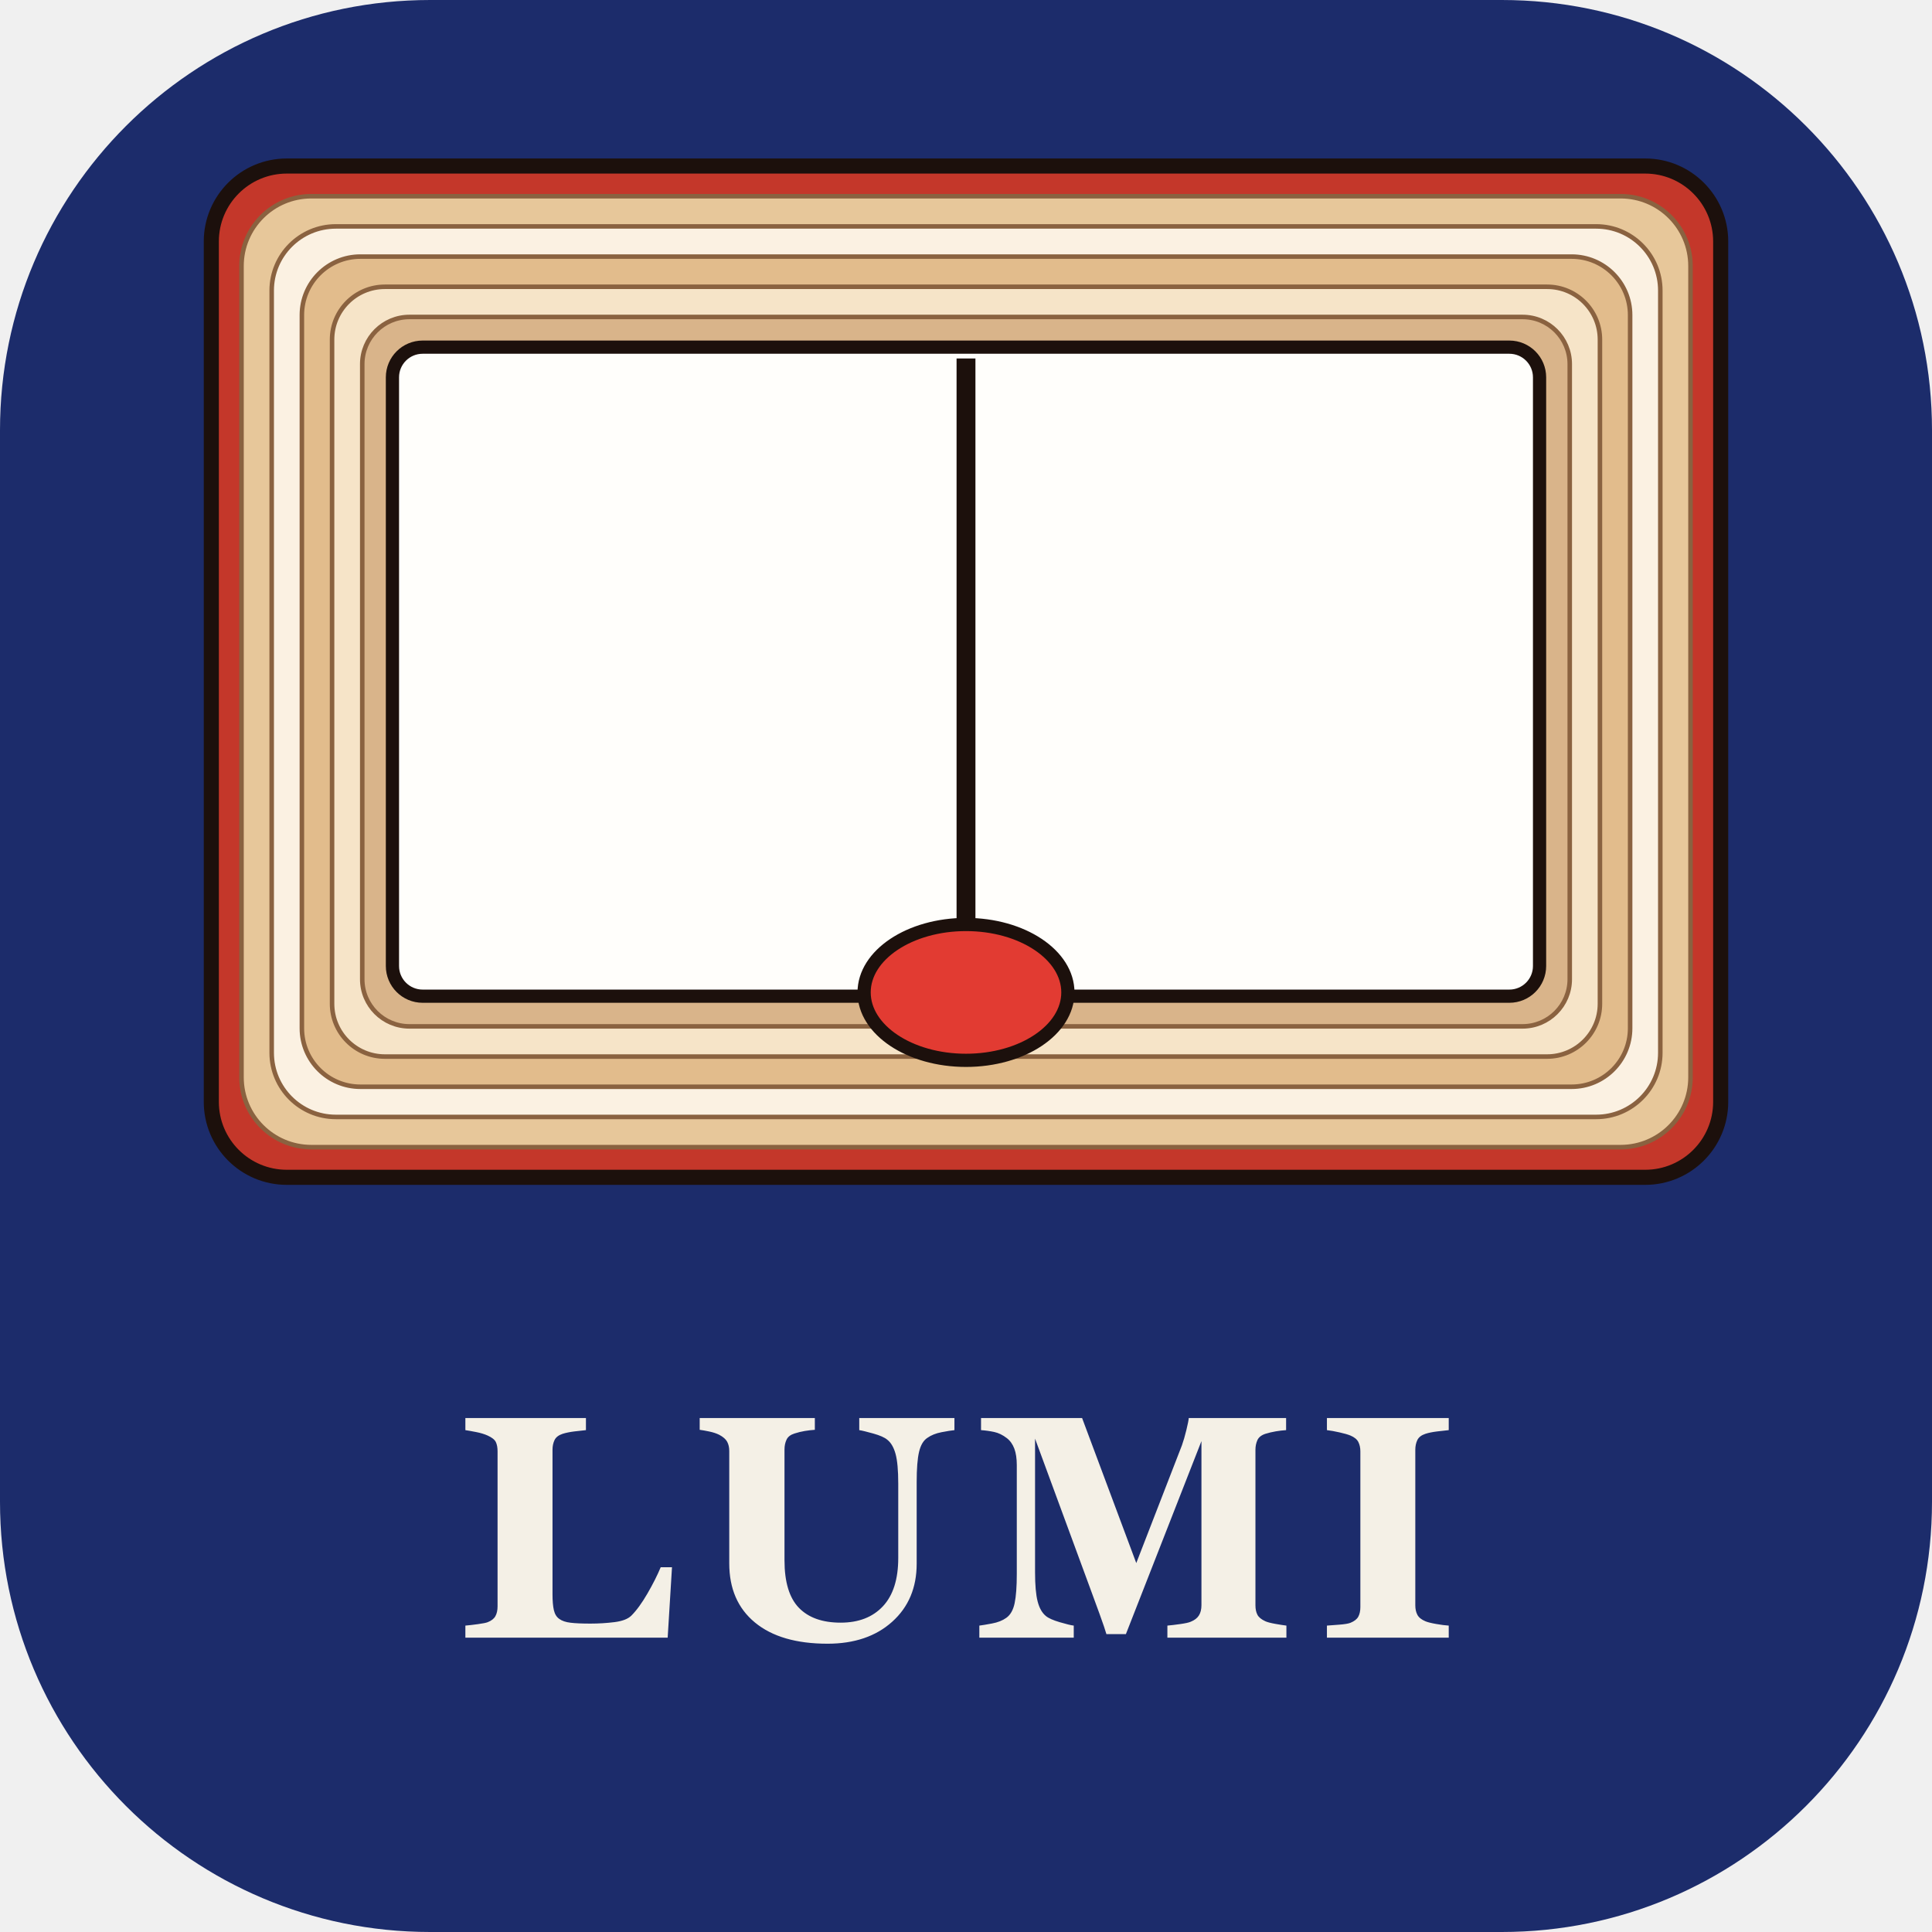
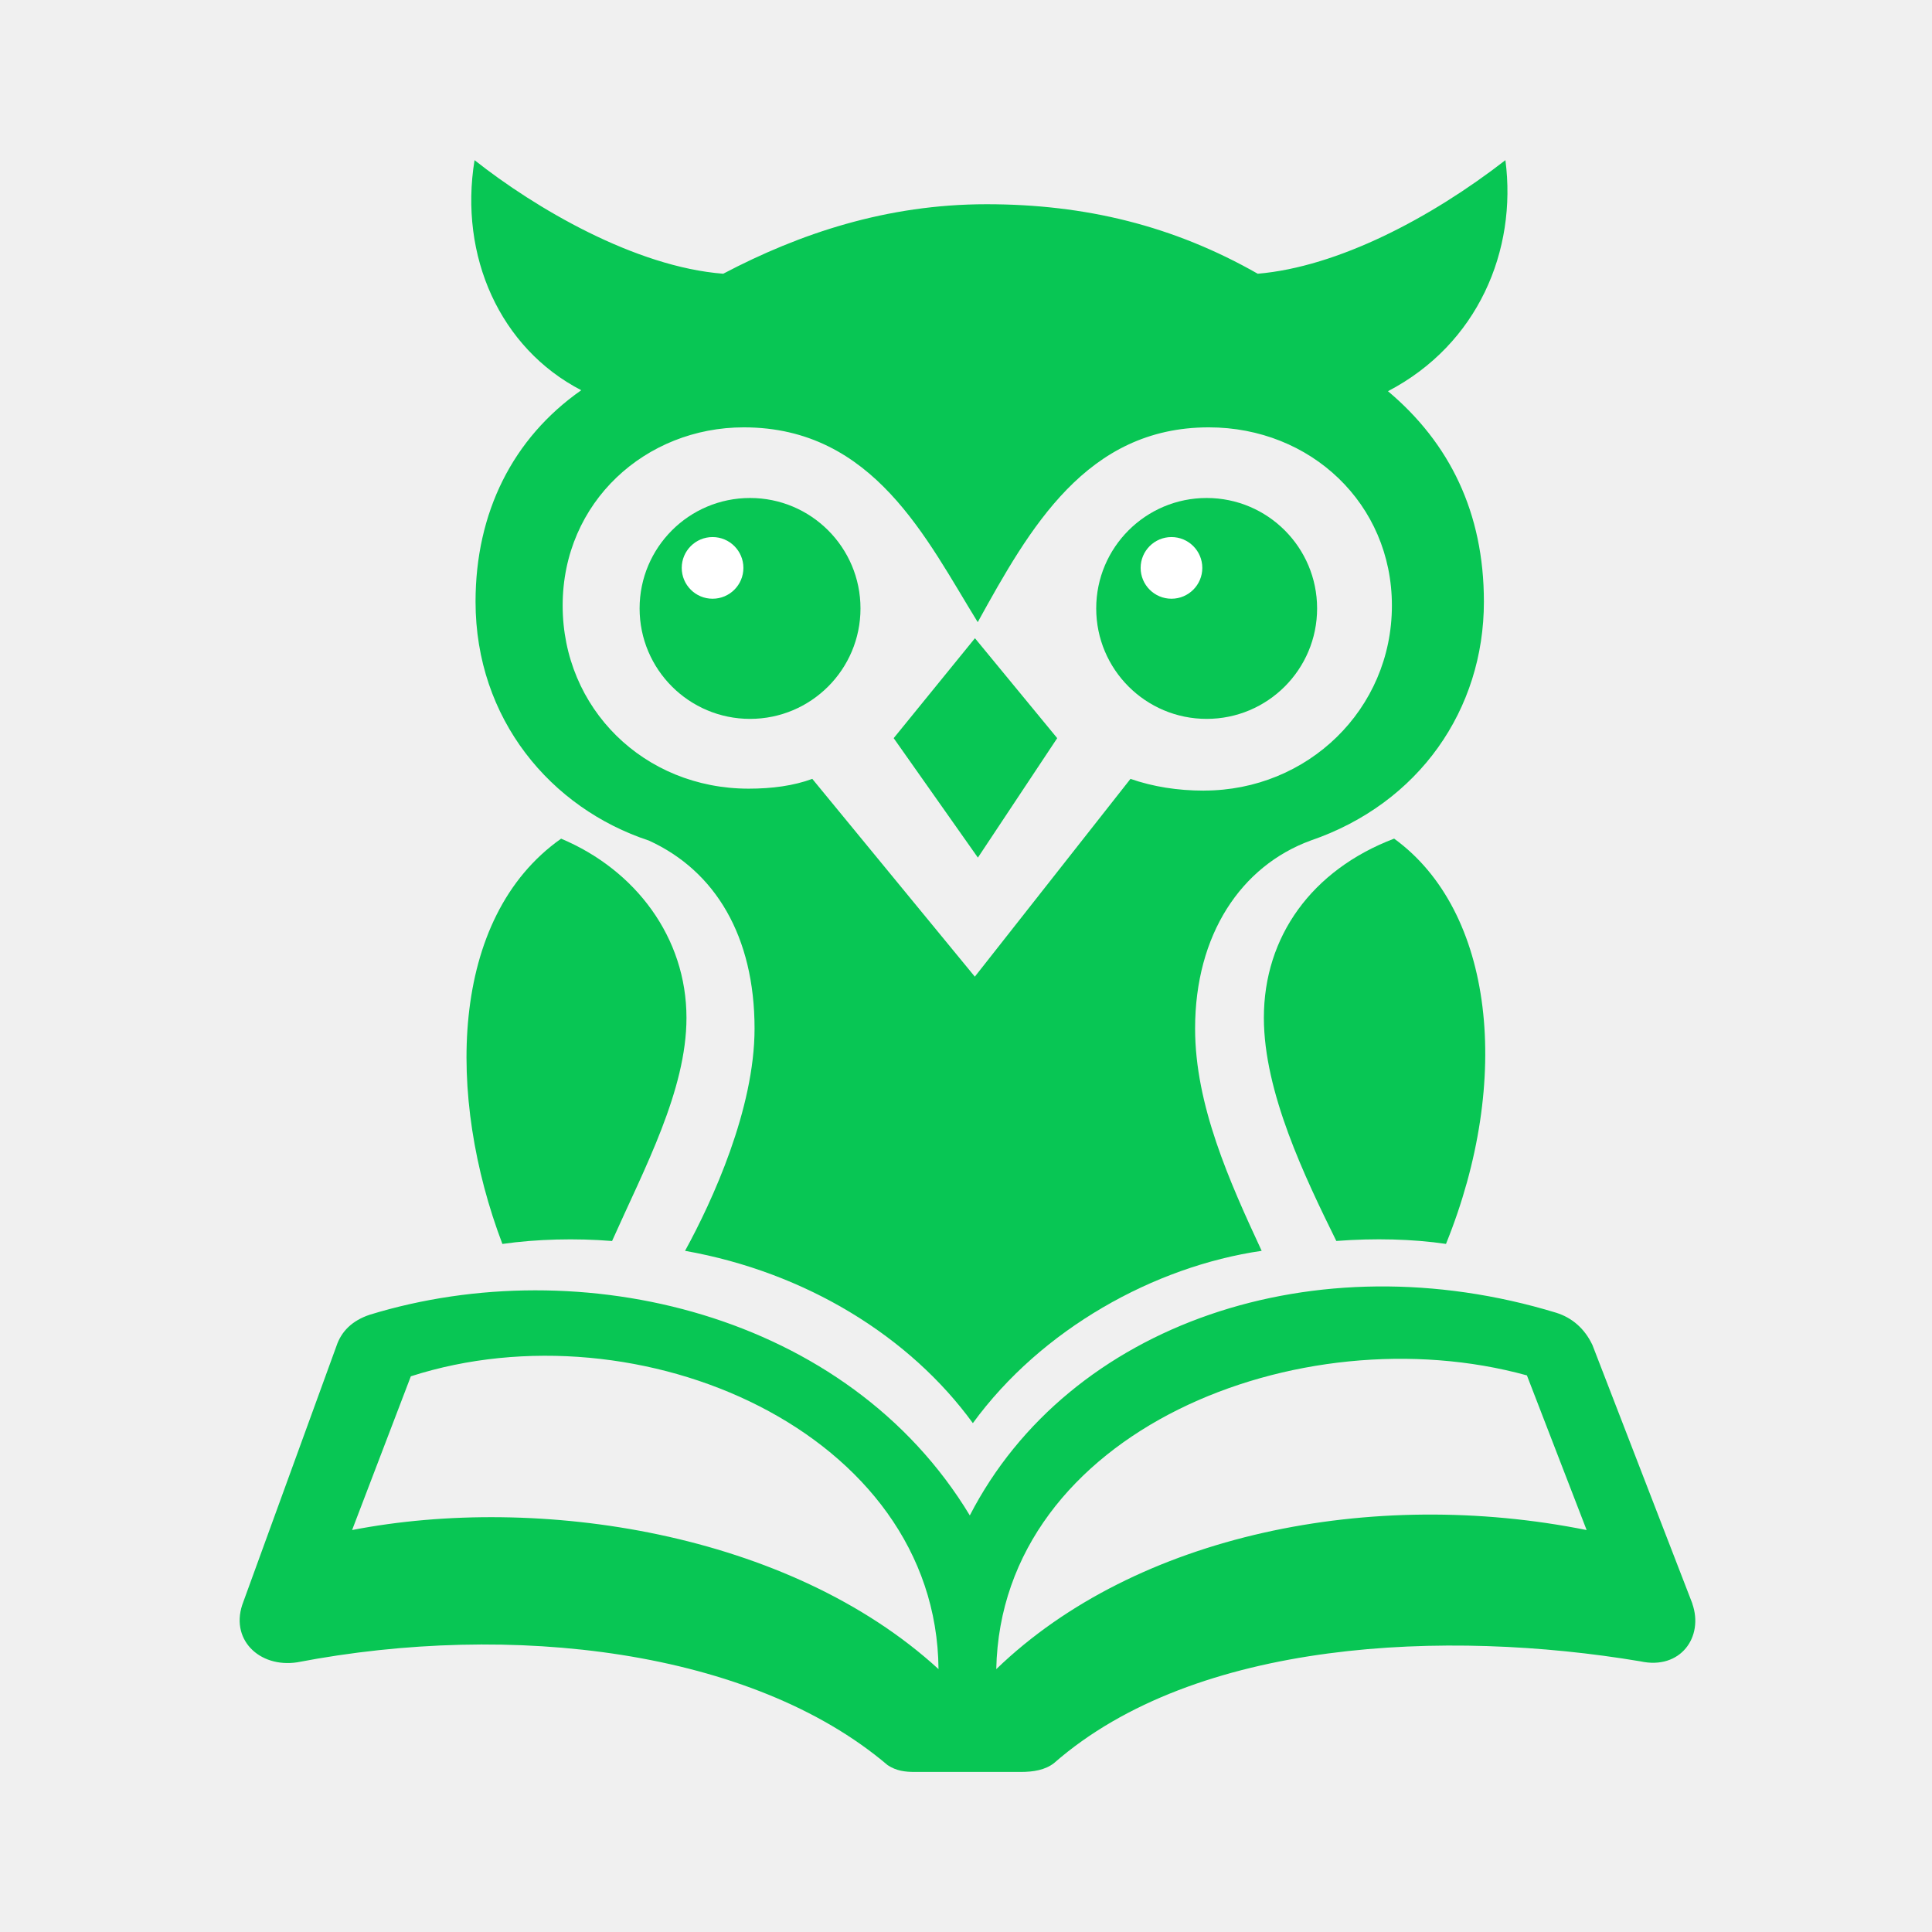
- <svg xmlns="http://www.w3.org/2000/svg" viewBox="0 0 1024 1024" width="1024" height="1024">
-   <rect width="1024" height="1024" rx="228" fill="#1C2C6B" />
-   <rect x="112" y="88" width="800" height="536" rx="40" fill="#C4372A" stroke="#1C100C" stroke-width="8" />
-   <rect x="128" y="104" width="768" height="504" rx="37" fill="#E7C79A" stroke="#8A6240" stroke-width="2.4" />
-   <rect x="144" y="120" width="736" height="472" rx="34" fill="#FBF1E2" stroke="#8A6240" stroke-width="2.4" />
-   <rect x="160" y="136" width="704" height="440" rx="31" fill="#E2BC8C" stroke="#8A6240" stroke-width="2.4" />
-   <rect x="176" y="152" width="672" height="408" rx="28" fill="#F6E4C8" stroke="#8A6240" stroke-width="2.4" />
-   <rect x="192" y="168" width="640" height="376" rx="25" fill="#D9B48A" stroke="#8A6240" stroke-width="2.4" />
-   <rect x="208" y="184" width="608" height="344" rx="16" fill="#FFFEFB" stroke="#1C100C" stroke-width="7" />
-   <rect x="507.0" y="190" width="10" height="338" fill="#1C100C" />
-   <ellipse cx="512" cy="526" rx="54" ry="36" fill="#E23B32" stroke="#1C100C" stroke-width="7" />
-   <g fill="#F4F0E6" transform="translate(241.00 868) scale(1 -1)">
-     <path d="M115.17 37.32 L112.88 0.00 L5.66 0.00 L5.66 6.40 Q8.53 6.64 12.39 7.18 Q16.24 7.71 17.47 8.20 Q20.43 9.35 21.57 11.40 Q22.72 13.45 22.72 16.65 L22.72 98.77 Q22.72 101.72 21.82 103.65 Q20.92 105.57 17.47 107.13 Q14.93 108.28 11.36 108.98 Q7.79 109.68 5.66 110.00 L5.66 116.40 L69.56 116.40 L69.56 110.00 Q66.94 109.76 63.37 109.31 Q59.80 108.86 57.18 108.04 Q53.98 106.97 52.91 104.71 Q51.84 102.46 51.84 99.59 L51.84 23.05 Q51.84 17.64 52.58 14.52 Q53.32 11.40 55.45 9.93 Q57.59 8.37 61.40 7.92 Q65.21 7.46 71.94 7.46 Q78.50 7.46 84.70 8.24 Q90.89 9.02 93.60 11.65 Q97.78 15.83 102.17 23.42 Q106.56 31.01 109.18 37.32 Z M264.87 110.00 Q262.49 109.76 258.02 108.90 Q253.55 108.04 250.52 105.90 Q247.40 103.85 246.13 98.52 Q244.86 93.19 244.86 82.52 L244.86 39.21 Q244.86 20.10 231.89 8.45 Q218.93 -3.20 197.61 -3.20 Q172.75 -3.20 159.13 8.04 Q145.52 19.28 145.52 39.38 L145.52 98.93 Q145.52 101.80 144.41 103.85 Q143.30 105.90 140.18 107.54 Q138.05 108.61 134.93 109.27 Q131.82 109.92 129.85 110.17 L129.85 116.40 L190.88 116.40 L190.88 110.17 Q188.25 110.00 185.55 109.55 Q182.84 109.10 180.05 108.20 Q176.93 107.21 175.87 104.92 Q174.80 102.62 174.80 99.75 L174.80 41.02 Q174.80 23.71 182.43 15.83 Q190.06 7.96 204.58 7.96 Q218.85 7.96 226.97 16.65 Q235.09 25.35 235.09 42.25 L235.09 81.70 Q235.09 92.20 233.66 97.41 Q232.22 102.62 229.27 104.92 Q227.14 106.72 221.85 108.20 Q216.55 109.68 214.42 110.00 L214.42 116.40 L264.87 116.40 Z M440.82 0.00 L377.74 0.00 L377.74 6.40 Q380.53 6.64 384.59 7.22 Q388.65 7.79 390.12 8.45 Q393.16 9.68 394.47 11.81 Q395.79 13.95 395.79 17.23 L395.79 104.18 L355.75 1.89 L345.42 1.89 Q344.68 4.59 341.77 12.63 Q338.86 20.67 337.05 25.51 L307.60 105.49 L307.60 34.70 Q307.60 24.53 308.96 19.24 Q310.31 13.95 313.34 11.48 Q315.39 9.76 320.69 8.20 Q325.98 6.64 328.11 6.40 L328.11 0.00 L278.07 0.00 L278.07 6.40 Q280.12 6.64 284.76 7.51 Q289.39 8.37 292.34 10.50 Q295.62 12.80 296.77 18.25 Q297.92 23.71 297.92 33.80 L297.92 91.46 Q297.92 96.71 296.61 100.20 Q295.30 103.69 292.67 105.74 Q289.39 108.28 285.95 109.02 Q282.50 109.76 278.97 110.00 L278.97 116.40 L332.54 116.40 L361.25 39.54 L385.45 101.96 Q386.68 105.41 387.83 110.17 Q388.98 114.93 389.06 116.40 L440.66 116.40 L440.66 110.00 Q438.03 109.84 435.16 109.35 Q432.29 108.86 429.66 108.04 Q426.46 106.97 425.44 104.67 Q424.41 102.38 424.41 99.59 L424.41 17.14 Q424.41 14.19 425.44 12.18 Q426.46 10.17 429.66 8.70 Q431.30 7.96 435.04 7.30 Q438.77 6.64 440.82 6.40 Z M526.86 0.00 L462.30 0.00 L462.30 6.40 Q464.52 6.56 468.83 6.89 Q473.13 7.22 474.77 7.88 Q477.81 9.11 478.92 11.12 Q480.02 13.12 480.02 16.24 L480.02 98.77 Q480.02 101.55 478.96 103.69 Q477.89 105.82 474.77 107.13 Q472.80 107.95 468.95 108.81 Q465.09 109.68 462.30 110.00 L462.30 116.40 L526.86 116.40 L526.86 110.00 Q524.40 109.76 520.71 109.31 Q517.02 108.86 514.48 108.04 Q511.28 106.97 510.21 104.71 Q509.14 102.46 509.14 99.59 L509.14 17.14 Q509.14 14.19 510.25 12.10 Q511.36 10.01 514.48 8.70 Q516.20 7.96 520.18 7.26 Q524.16 6.56 526.86 6.40 Z" />
-   </g>
+ <svg xmlns="http://www.w3.org/2000/svg" viewBox="310.535 411.950 252.600 252.600" width="1024" height="1024">
+   <path d="m492.8 521.6c-10.75 4.096-17.02 12.8-17.02 23.42 0 9.728 5.376 20.86 9.472 29.18 4.992-0.384 9.984-0.256 14.34 0.384 8.704-21.5 6.272-43.52-6.784-52.99z" fill="#08C654" />
+   <path d="m383.9 521.6c-14.72 10.37-14.98 33.79-7.68 52.99 4.48-0.64 9.6-0.768 14.34-0.384 4.224-9.472 9.728-19.71 9.728-29.18 0-10.5-6.656-19.33-16.38-23.42z" fill="#08C654" />
+   <path d="m492 463.1c11.78-6.144 16.9-18.43 15.36-30.21-9.728 7.552-21.89 13.95-32.38 14.85-11.01-6.272-22.53-9.088-35.46-9.088-13.06 0-24.45 3.84-34.43 9.088-11.52-0.896-24.58-8.576-32.51-14.85-2.048 12.54 3.328 24.58 13.95 30.08-8.96 6.272-13.82 16-13.82 27.65 0 15.36 9.856 27.01 22.66 31.23 8.704 3.968 13.82 12.54 13.82 24.58 0 10.5-5.504 22.53-9.088 29.06 15.87 2.816 29.44 11.26 37.63 22.53 8.96-12.29 23.68-20.48 37.76-22.53-4.224-9.088-8.704-19.07-8.704-29.06 0-12.29 6.016-21.25 15.1-24.58 14.21-4.864 22.66-17.15 22.66-31.23 0-11.65-4.48-20.74-12.54-27.52zm-24.06 52.22c-3.456 0-6.656-0.512-9.6-1.536l-20.35 25.86-21.25-25.86c-2.432 0.896-5.248 1.28-8.32 1.28-13.7 0-24.32-10.5-24.32-23.94 0-13.57 10.88-23.3 23.68-23.3 17.02 0 23.94 14.72 30.59 25.47 6.784-12.29 14.21-25.47 30.21-25.47 13.31 0 23.94 9.984 23.94 23.3 0 13.57-11.01 24.19-24.58 24.19z" fill="#08C654" />
+   <circle cx="408.6" cy="491.5" r="14.44" fill="#08C654" />
+   <circle cx="468.3" cy="491.5" r="14.44" fill="#08C654" />
+   <circle cx="403.7" cy="486.2" r="4.031" fill="#fff" />
+   <circle cx="463.7" cy="486.2" r="4.031" fill="#fff" />
+   <path d="m438 495.4-10.62 13.06 11.01 15.62 10.37-15.62-10.75-13.06z" fill="#08C654" />
+   <path d="m531.8 621.6-13.06-33.79c-1.024-2.176-2.688-3.584-4.736-4.224-31.49-9.6-63.74 1.408-76.67 26.5-16-26.5-50.94-34.69-78.46-26.24-2.304 0.768-3.712 2.176-4.352 4.096l-12.16 33.41c-1.92 4.864 2.048 8.704 7.04 7.936 28.03-5.376 59.39-1.664 77.18 13.44 1.152 0.768 2.304 0.896 3.584 0.896h13.82c1.664 0 3.2-0.256 4.352-1.152 18.56-16.26 51.46-17.54 76.67-13.31 5.248 1.152 8.32-3.2 6.784-7.552zm-98.56 8.576c-19.58-17.92-52.35-22.91-76.67-18.18l7.68-20.1c29.82-9.6 68.74 7.296 68.99 38.27zm7.552 0c0.64-31.1 39.68-46.59 69.38-38.4l7.808 20.22c-28.03-5.632-58.88 0.512-77.18 18.18z" fill="#08C654" />
</svg>
